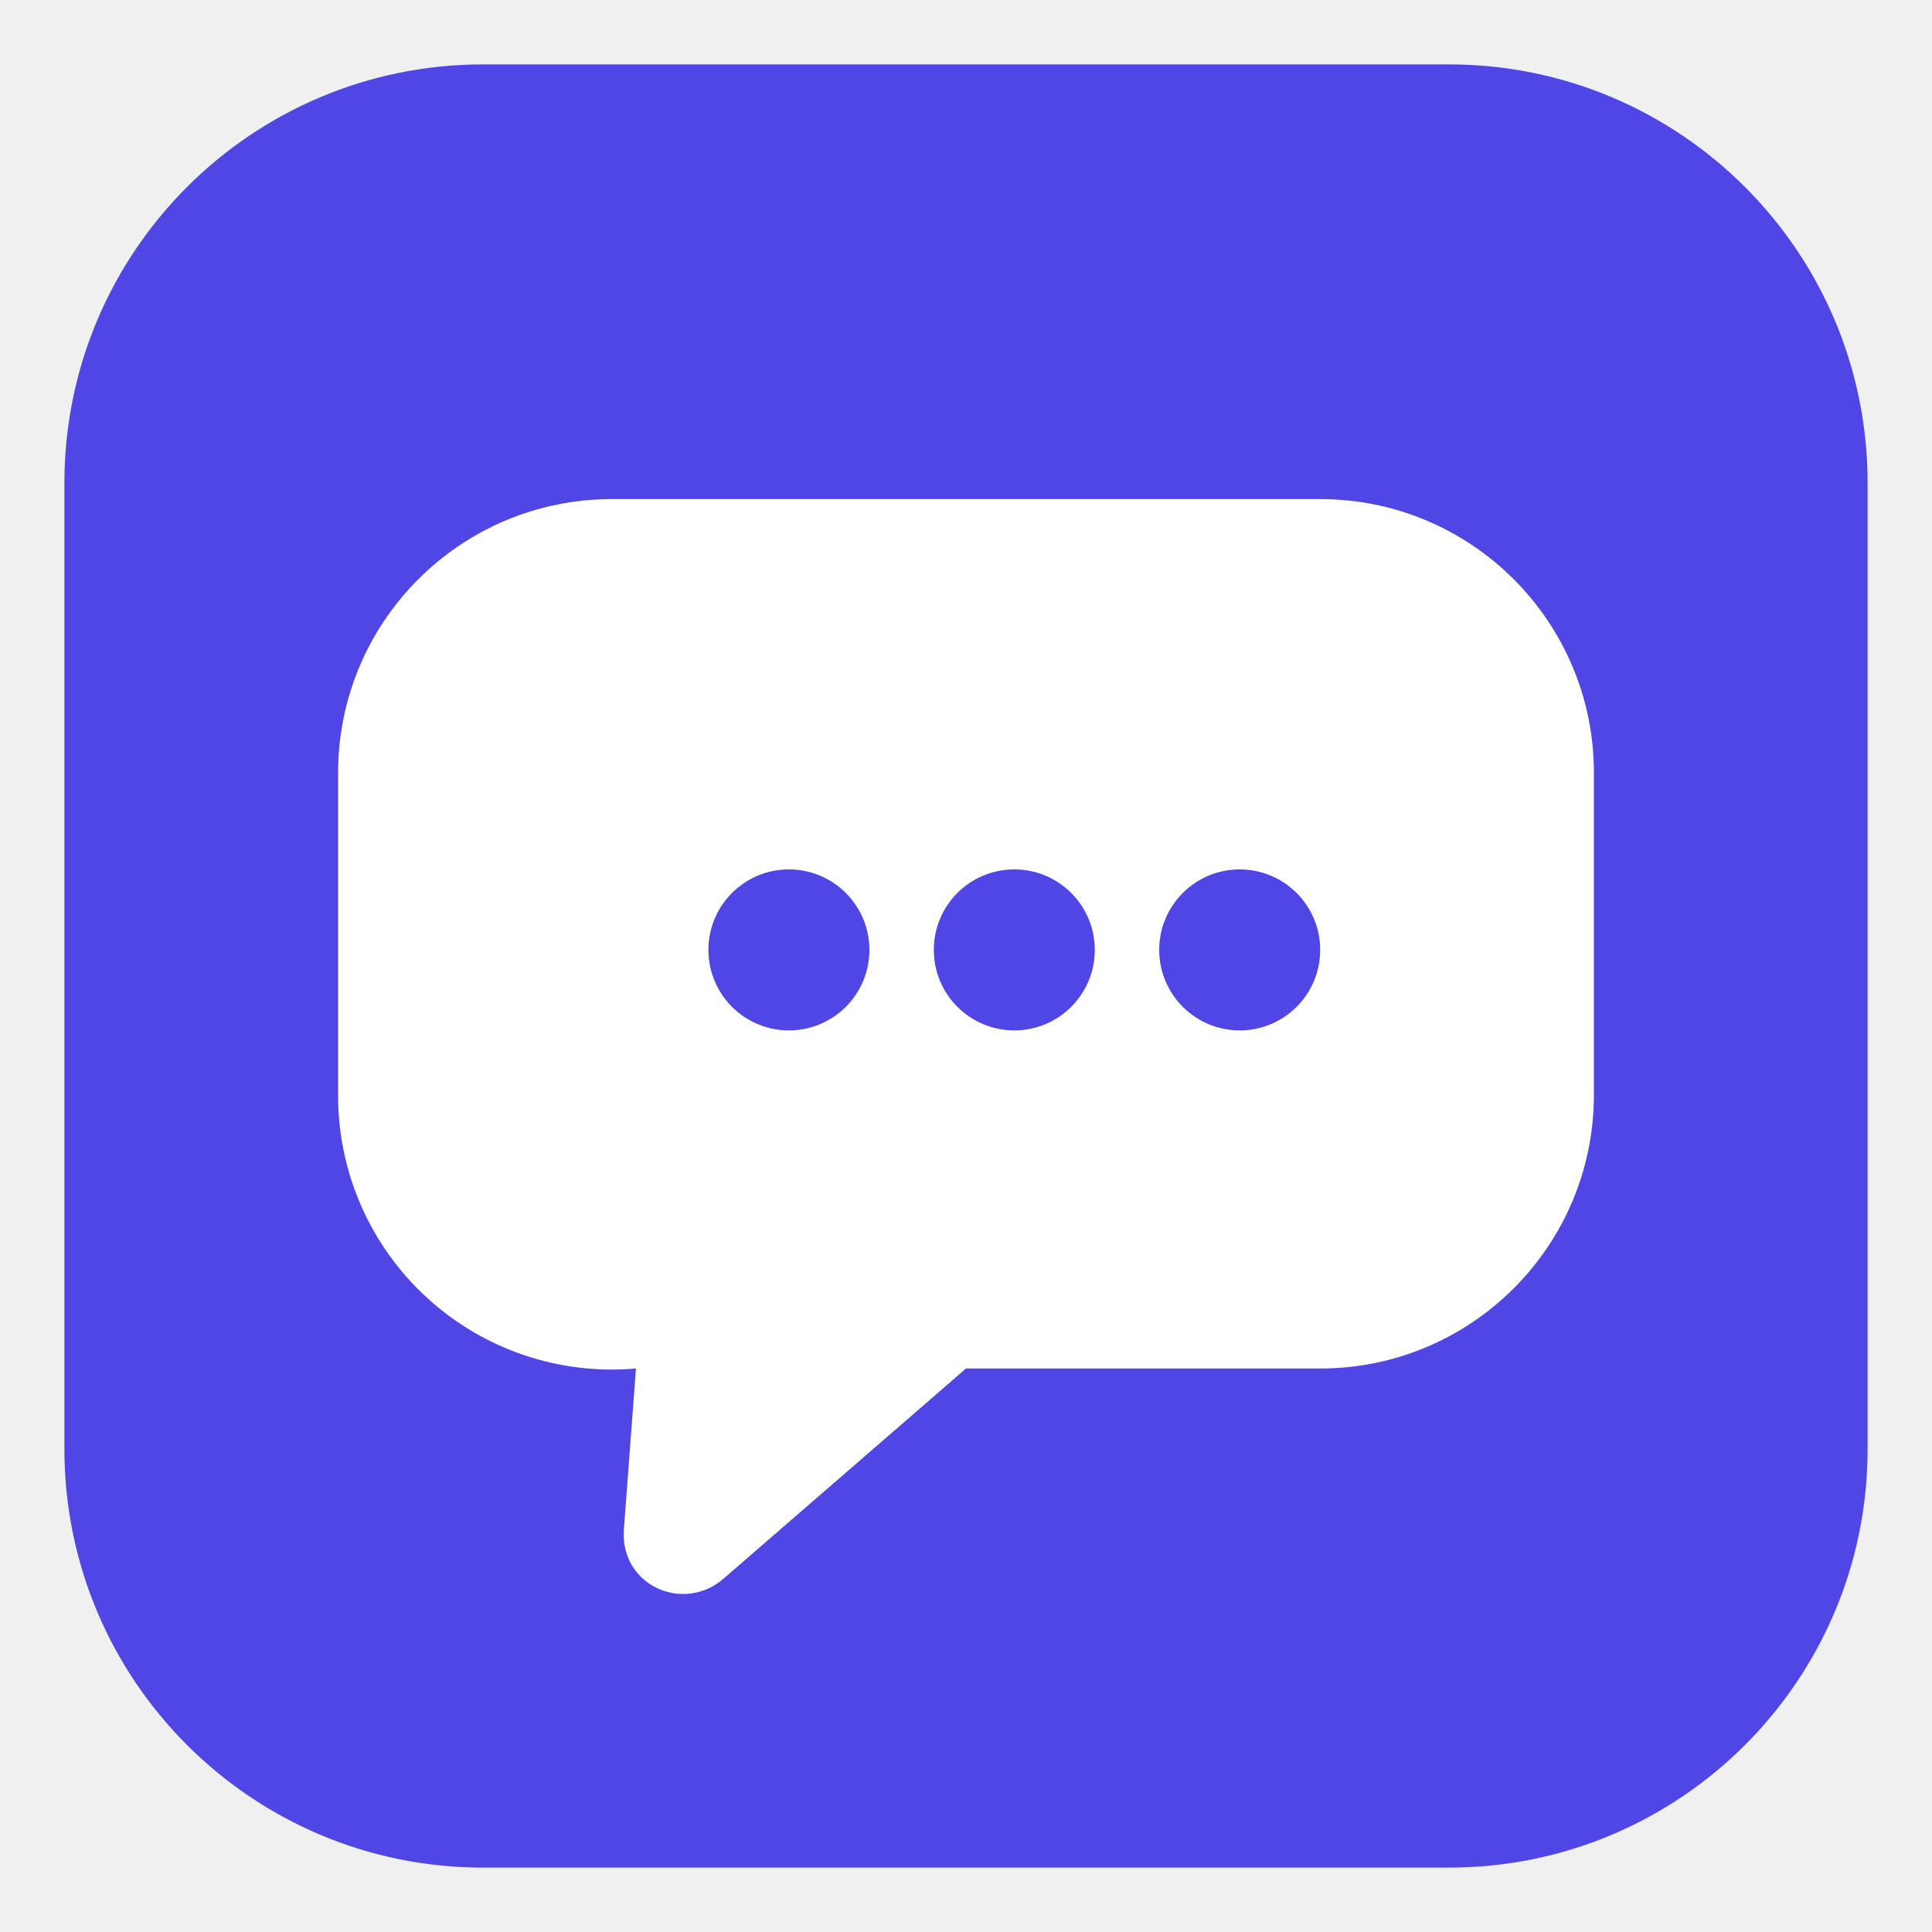
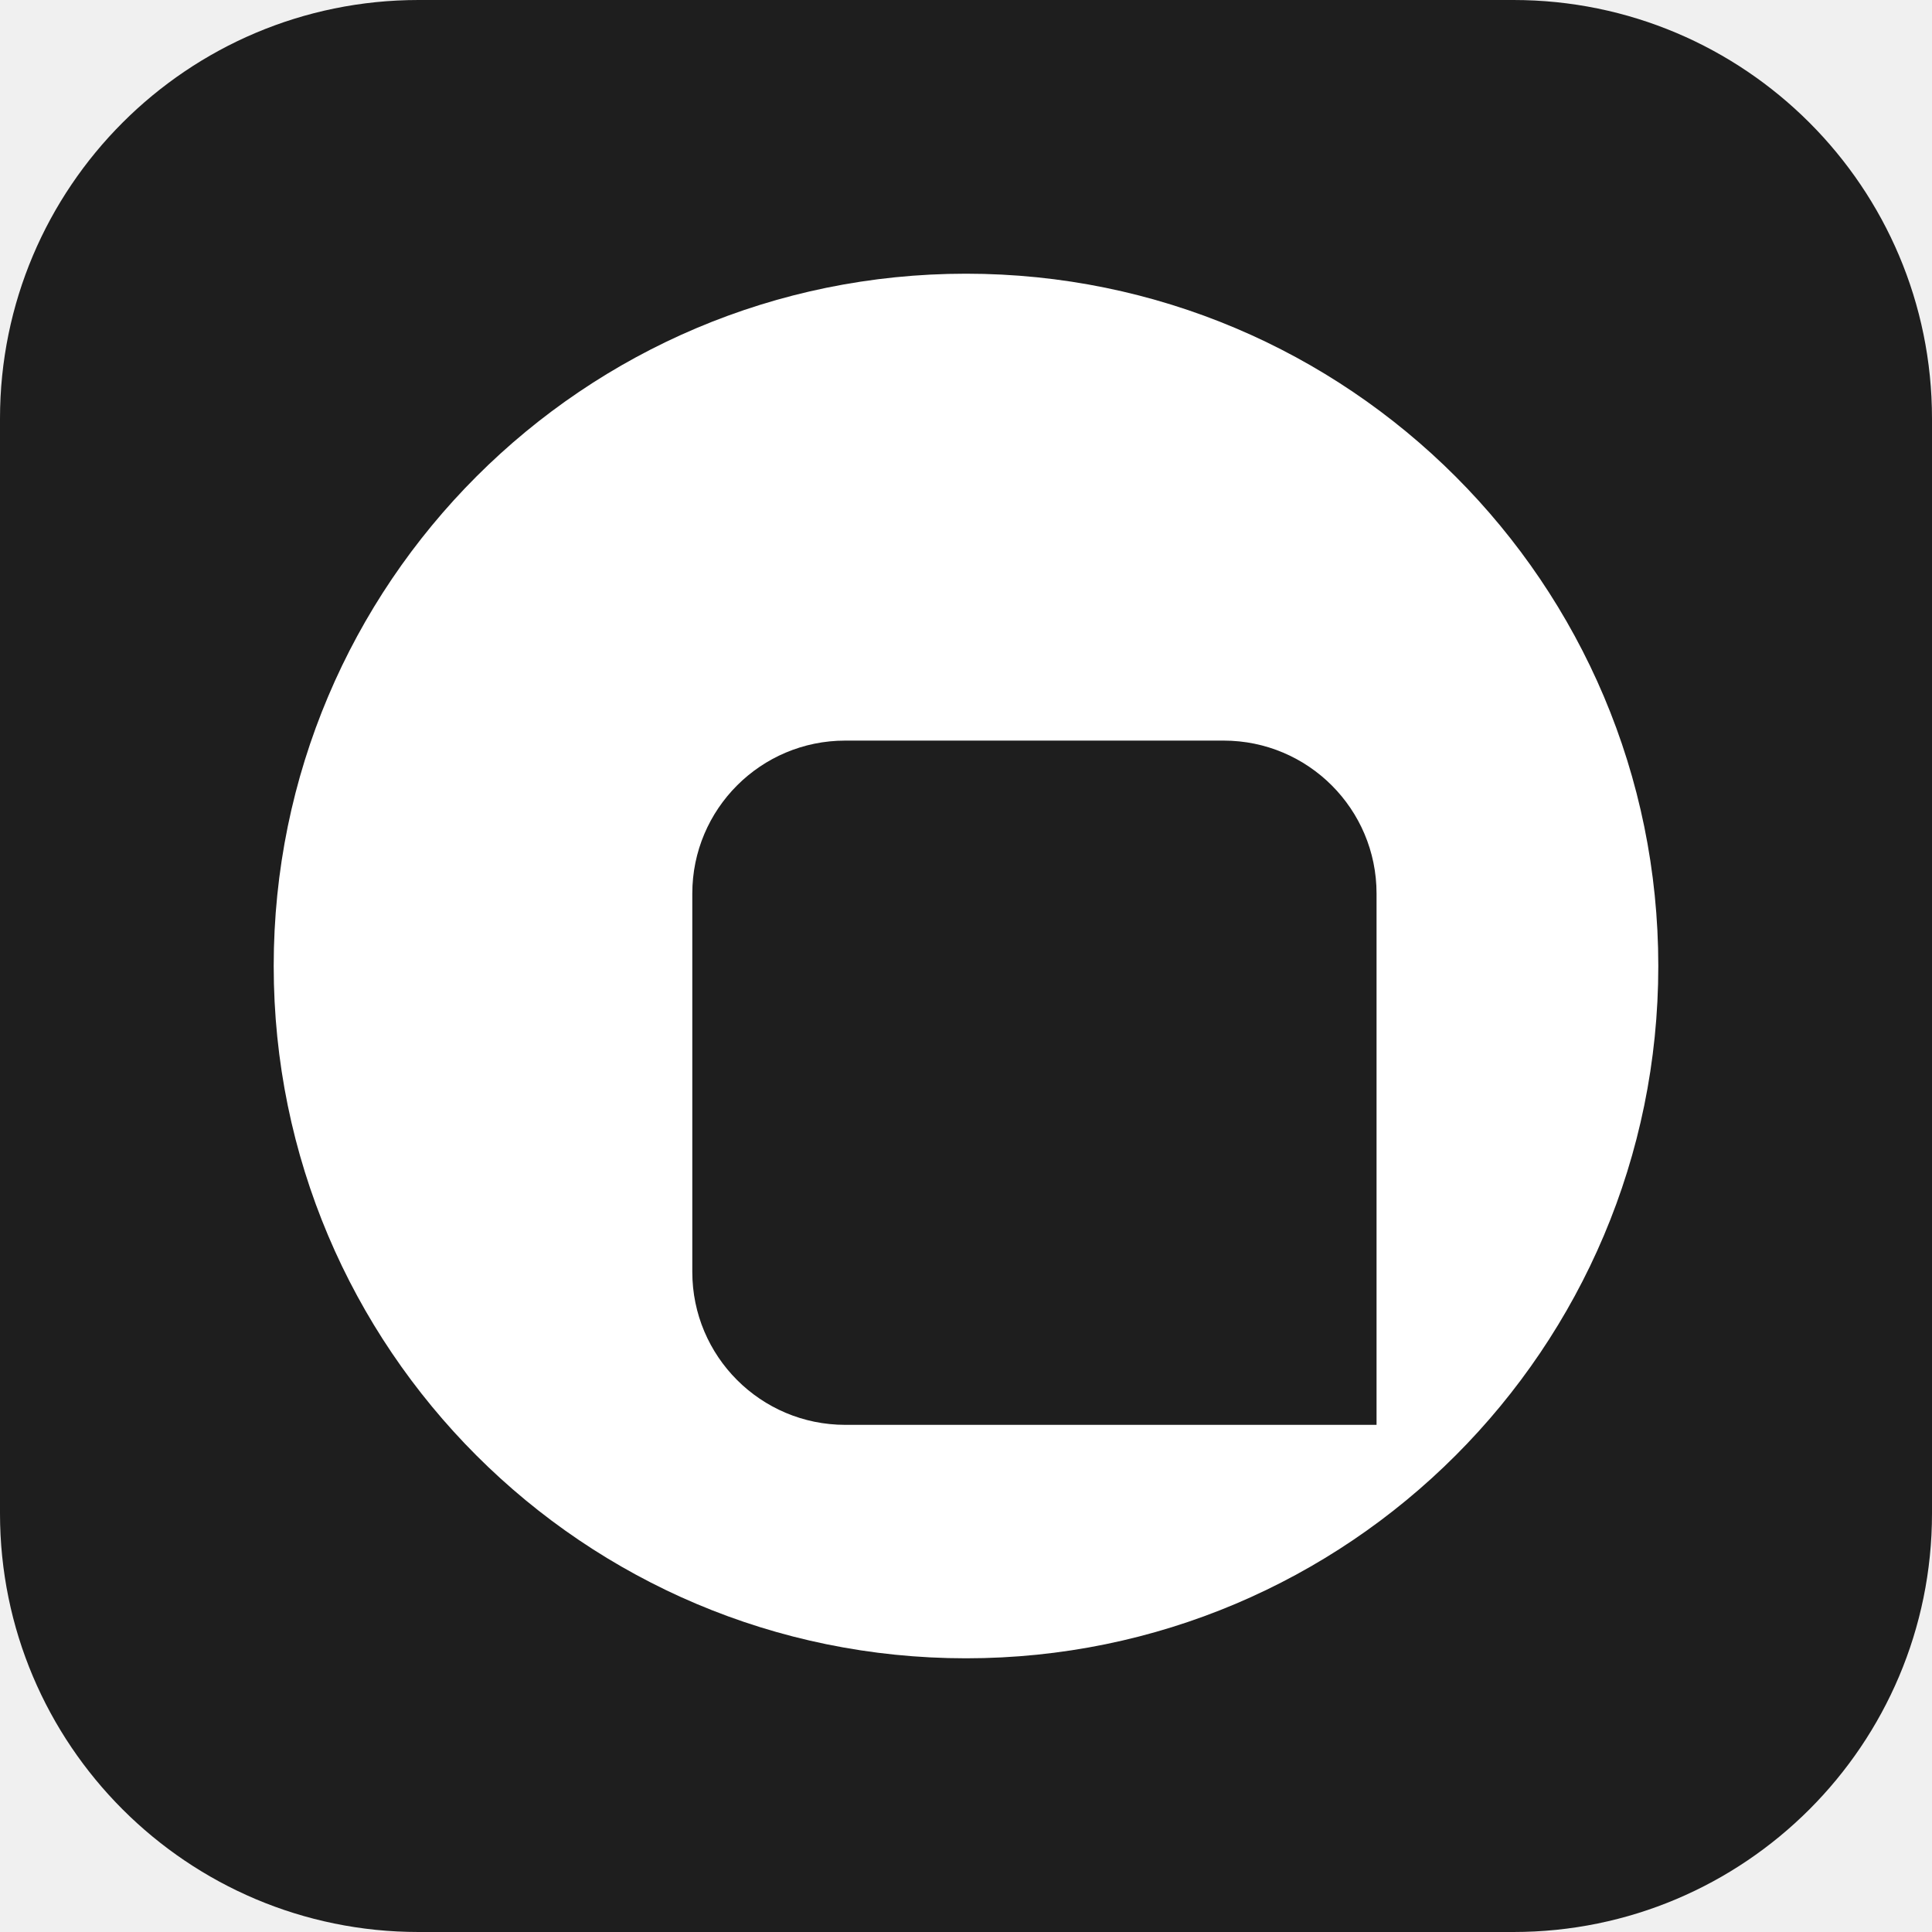
<svg xmlns="http://www.w3.org/2000/svg" viewBox="0 0 240 240" width="16" height="16">
-   <rect x="8" y="8" width="224" height="224" rx="52" fill="#4F46E5" />
-   <path d="M76 62 h88 a34 34 0 0 1 34 34 v40 a34 34 0 0 1 -34 34 h-44 l-30 26 c-5 4.5 -13 1 -12.5 -6 l1.5 -20 a34 34 0 0 1 -37 -34 v-40 a34 34 0 0 1 34 -34 z" fill="#FFFFFF" />
-   <circle cx="98" cy="118" r="10" fill="#4F46E5" />
-   <circle cx="126" cy="118" r="10" fill="#4F46E5" />
-   <circle cx="154" cy="118" r="10" fill="#4F46E5" />
+   <defs>
+     <mask id="cutA">
+       <rect width="240" height="240" fill="#fff" />
+       <path d="M104 92 h48 a19 19 0 0 1 19 19 v66 l-66 0 a19 19 0 0 1 -19 -19 v-47 a19 19 0 0 1 19 -19 z" fill="#000" />
+     </mask>
+   </defs>
+   <rect width="240" height="240" rx="52" fill="#1E1E1E" />
+   <circle cx="120" cy="120" r="86" fill="#FFFFFF" mask="url(#cutA)" />
</svg>
